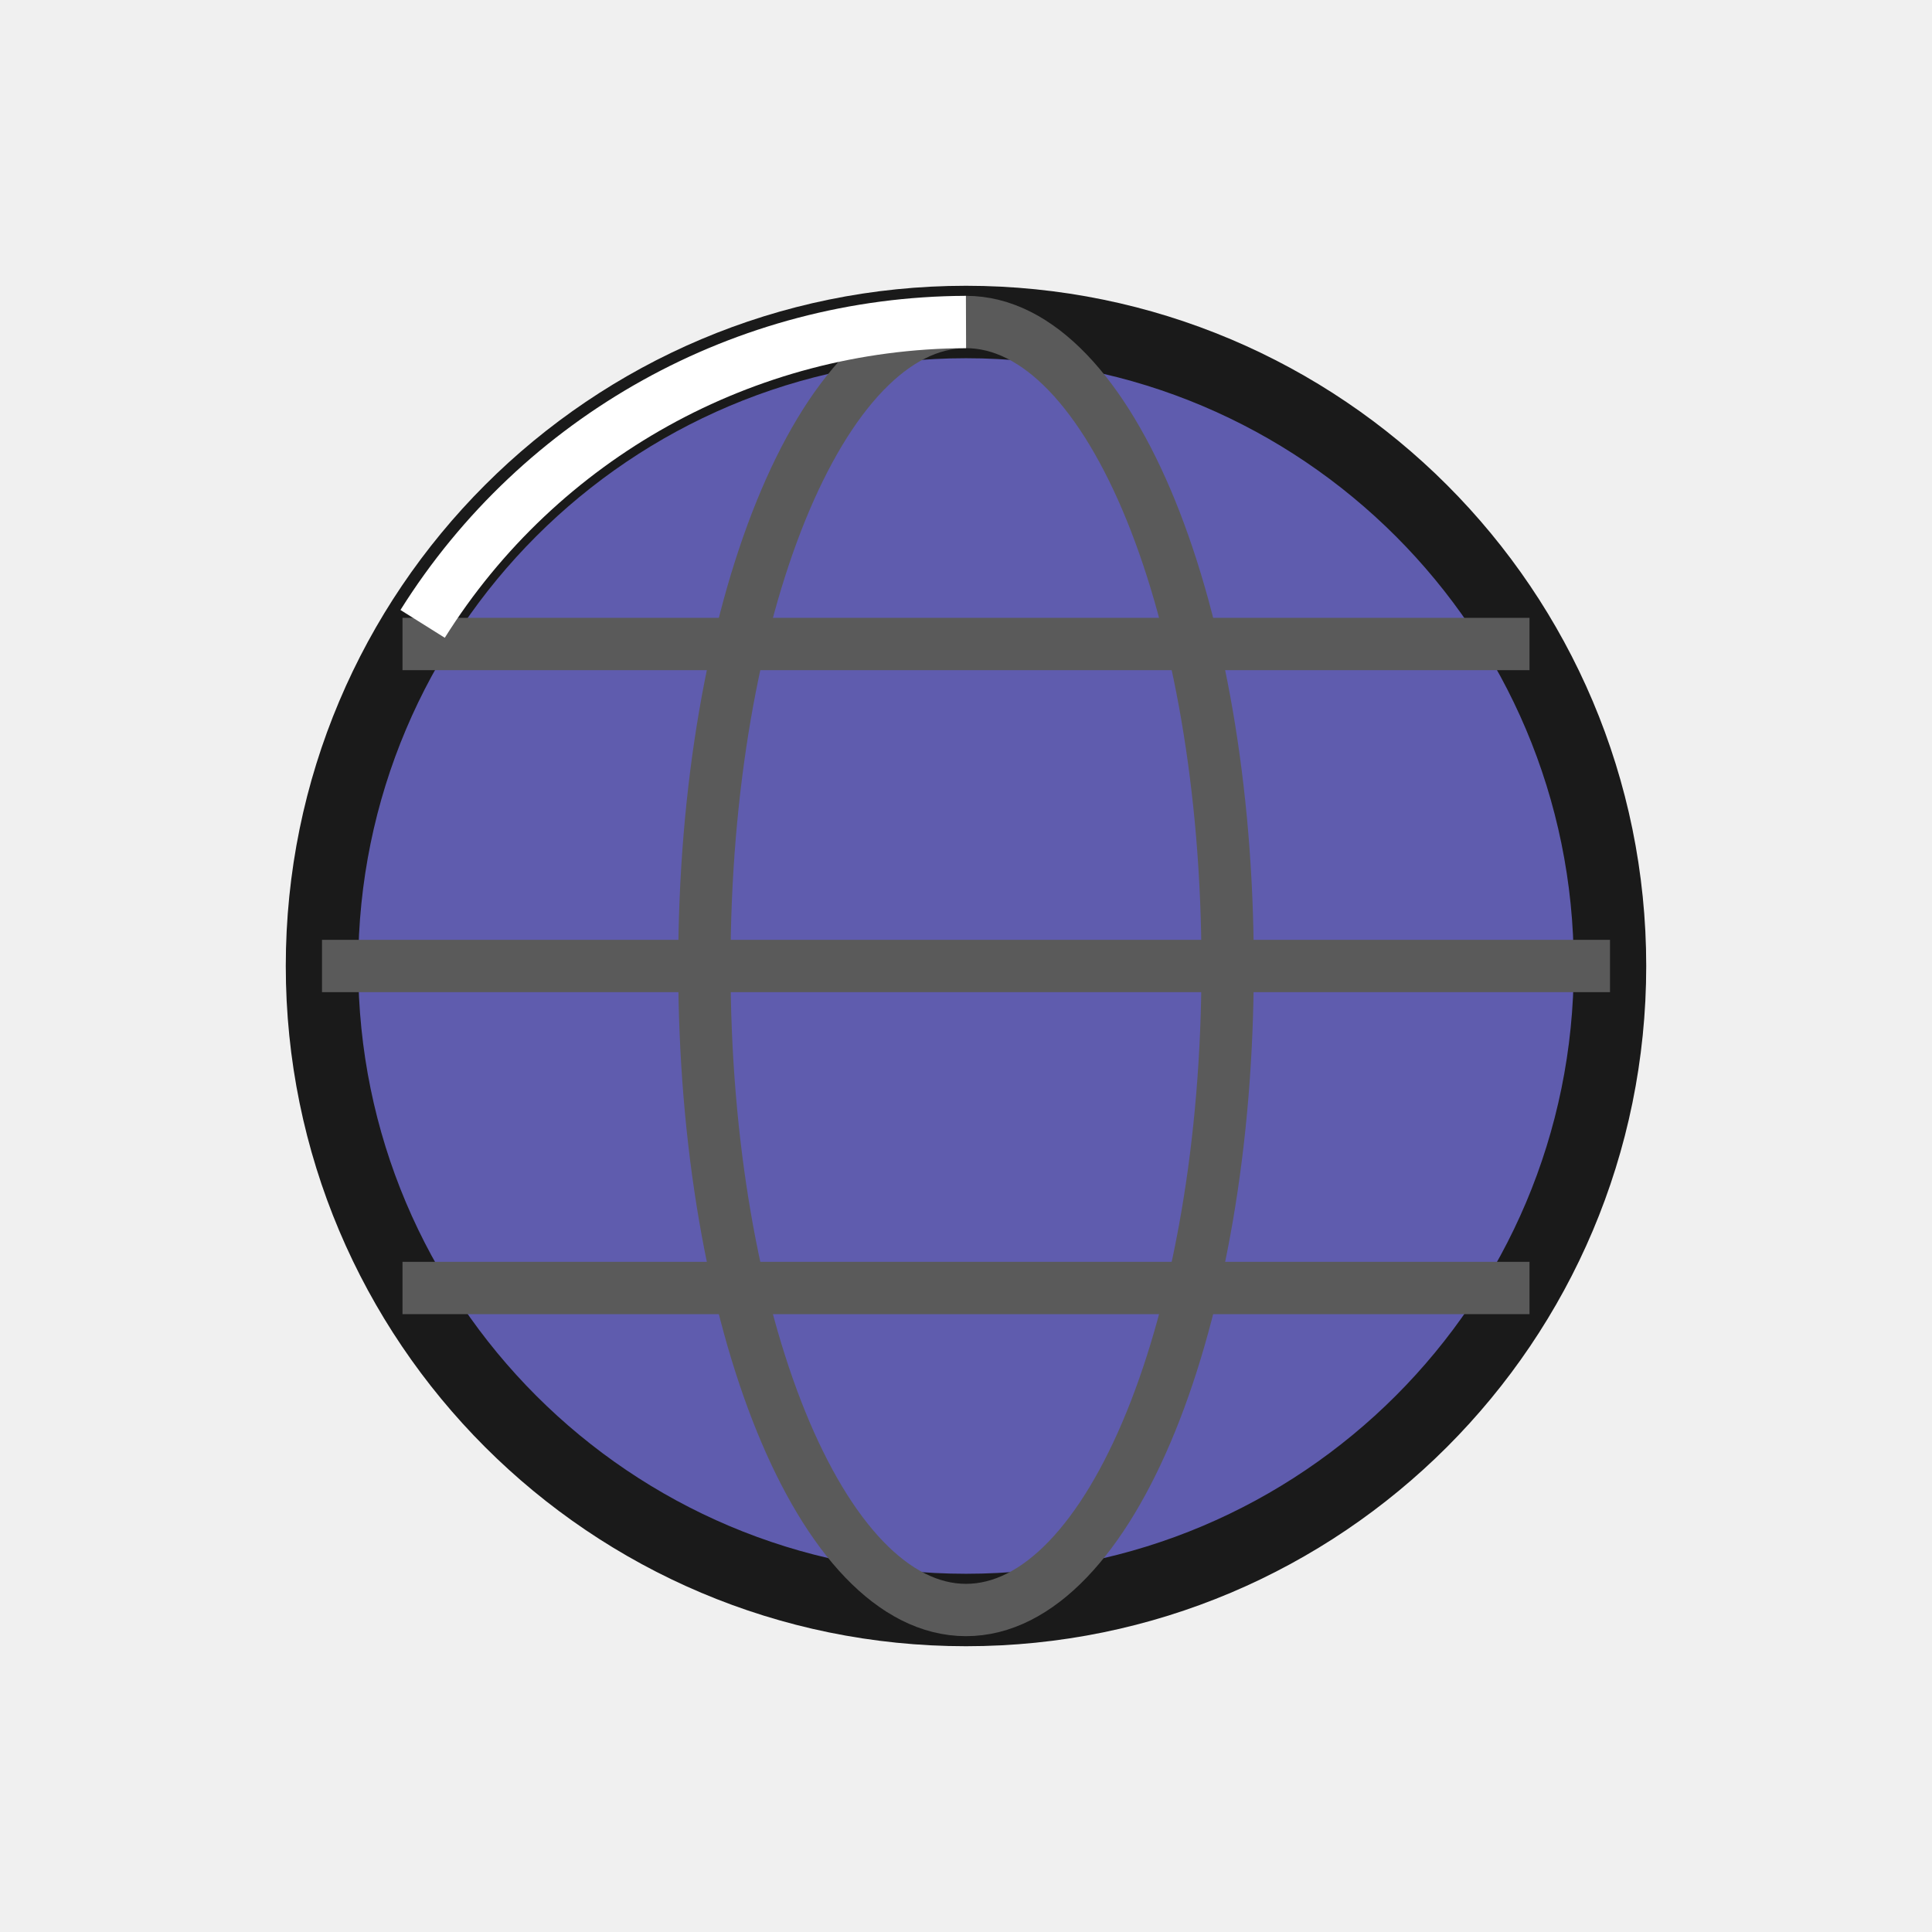
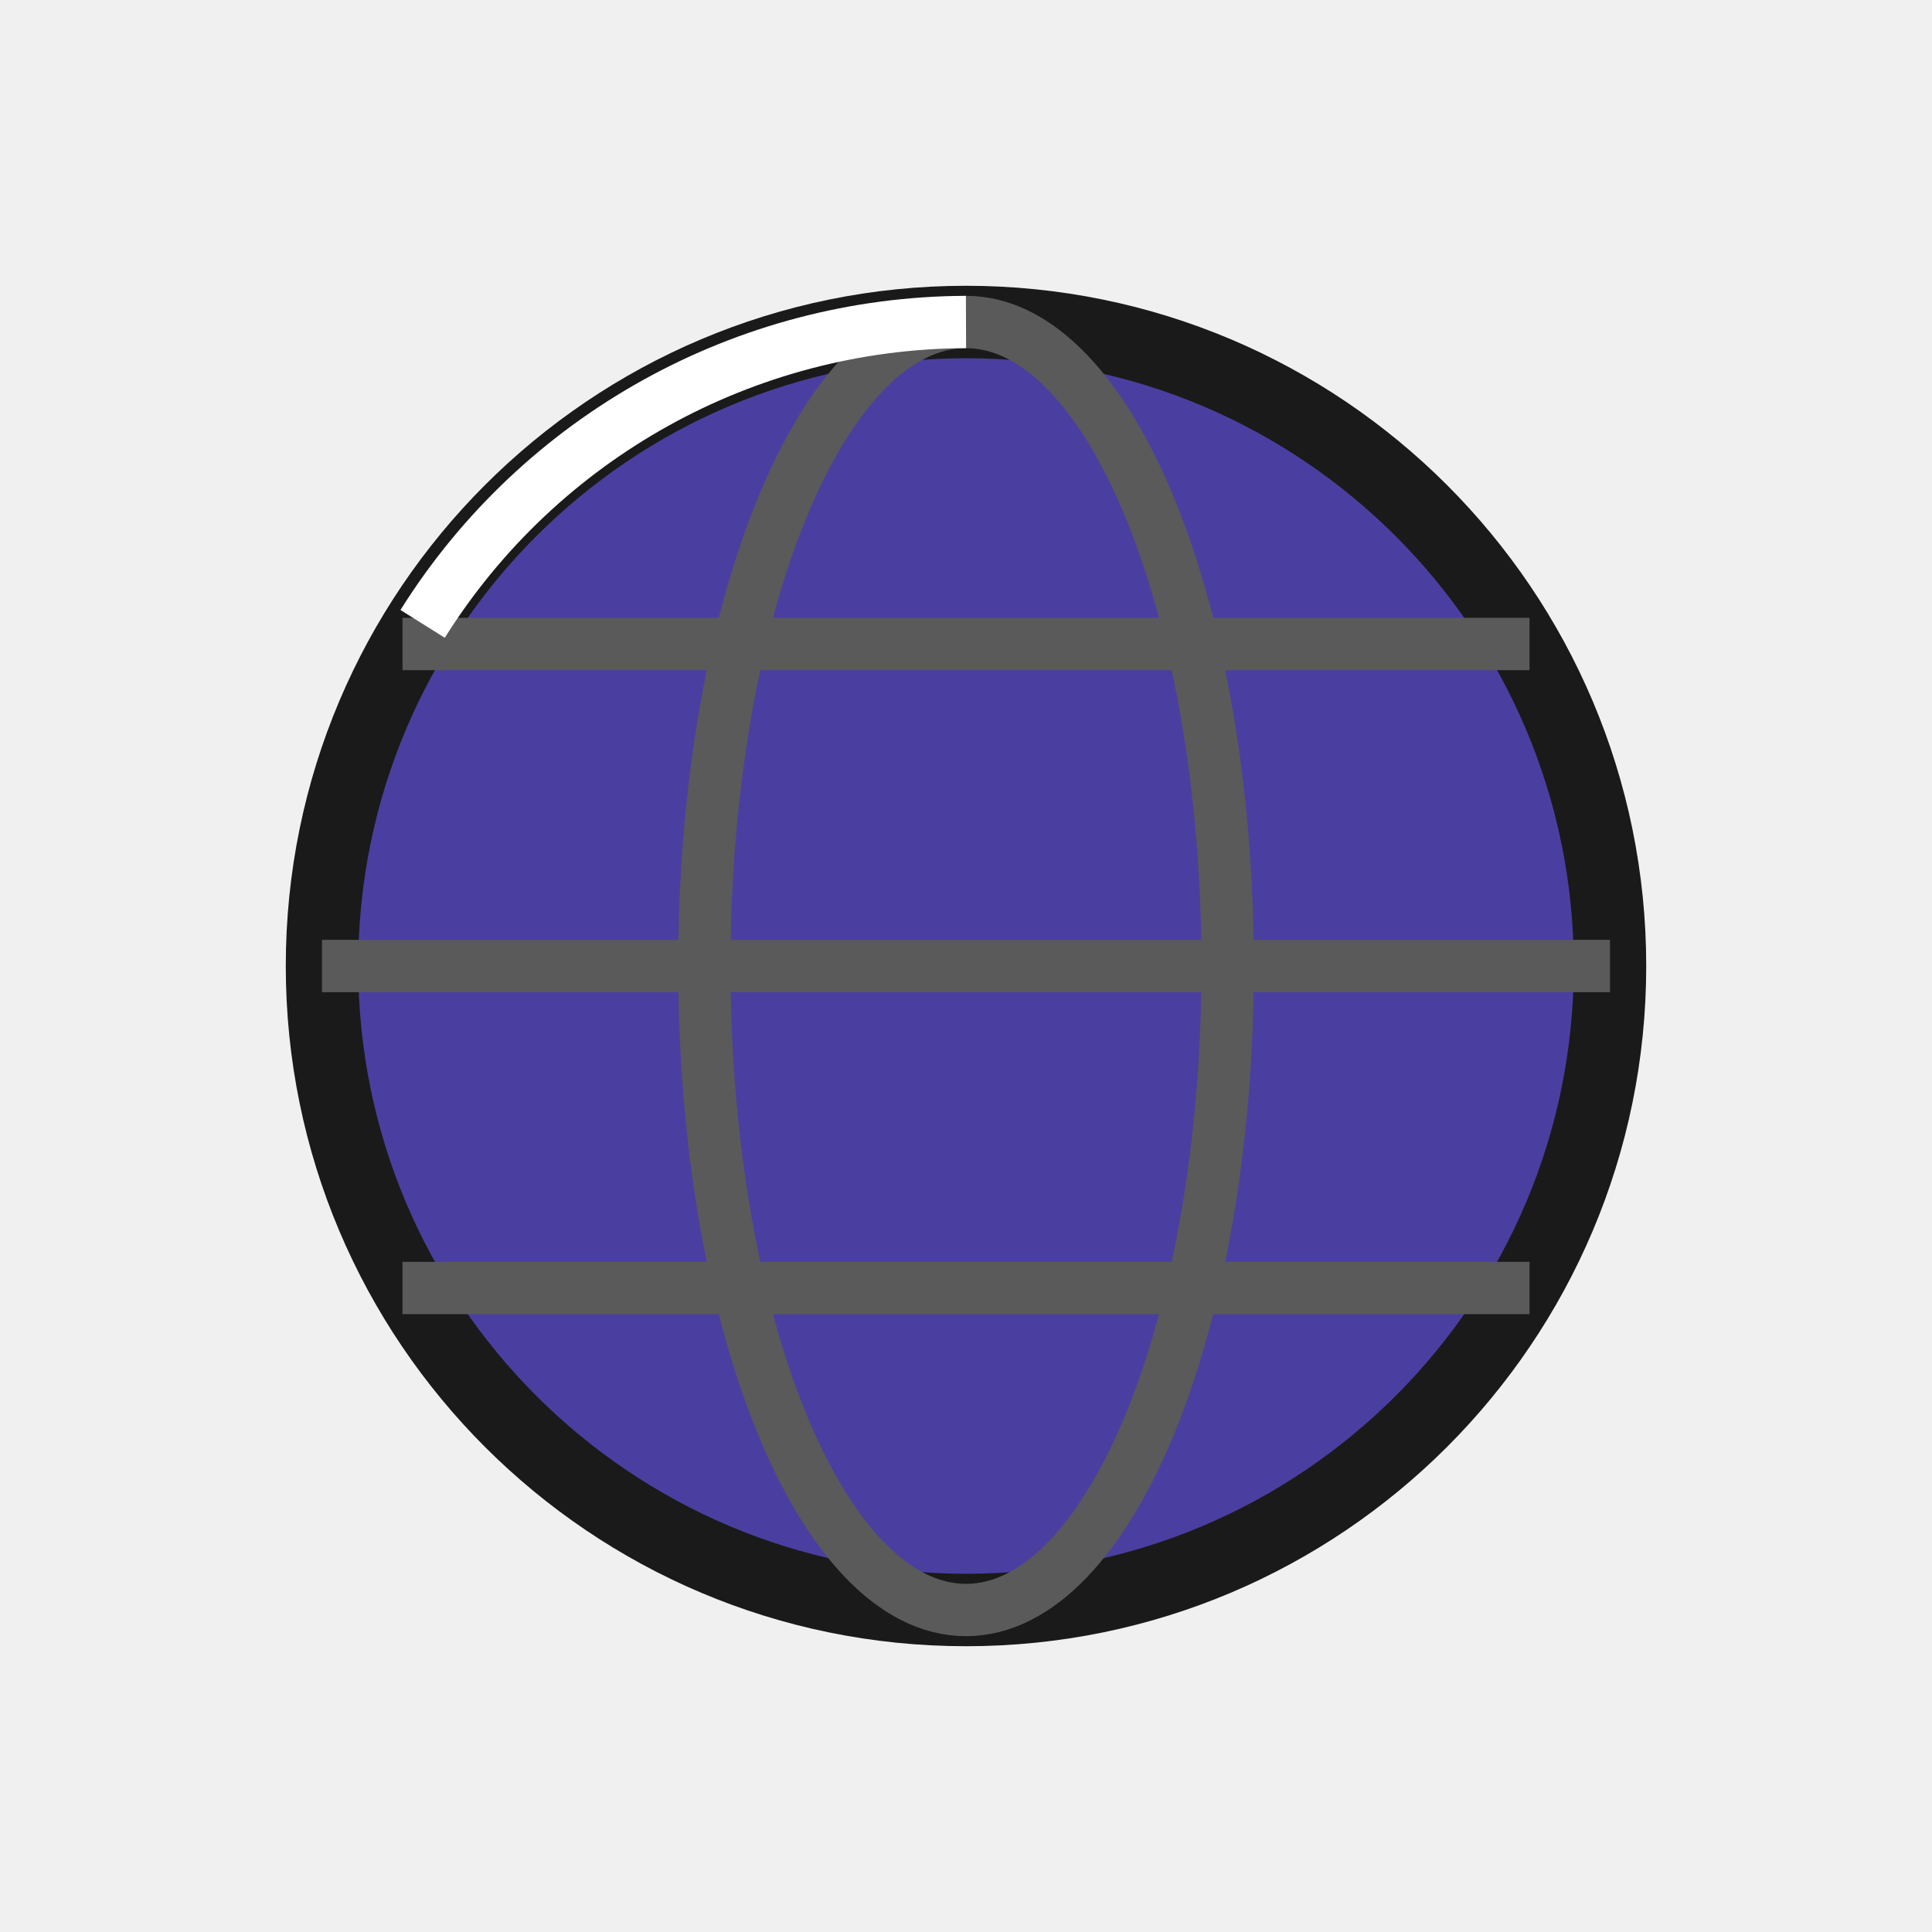
<svg xmlns="http://www.w3.org/2000/svg" width="48" height="48" viewBox="0 0 48 48">
-   <circle cx="24" cy="24" r="16" fill="#5f5cae" stroke="#1a1a1a" stroke-width="1.8" />
+   <circle cx="24" cy="24" r="16" fill="#4a3fa0" stroke="#1a1a1a" stroke-width="1.8" />
  <g fill="none" stroke="#5a5a5a" stroke-width="1.3">
    <ellipse cx="24" cy="24" rx="6.5" ry="16" />
    <path d="M8 24 H40 M10 16 H38 M10 32 H38" />
  </g>
  <path d="M24 8 A16 16 0 0 0 10.5 15.5" fill="none" stroke="#ffffff" stroke-width="1.3" />
</svg>
